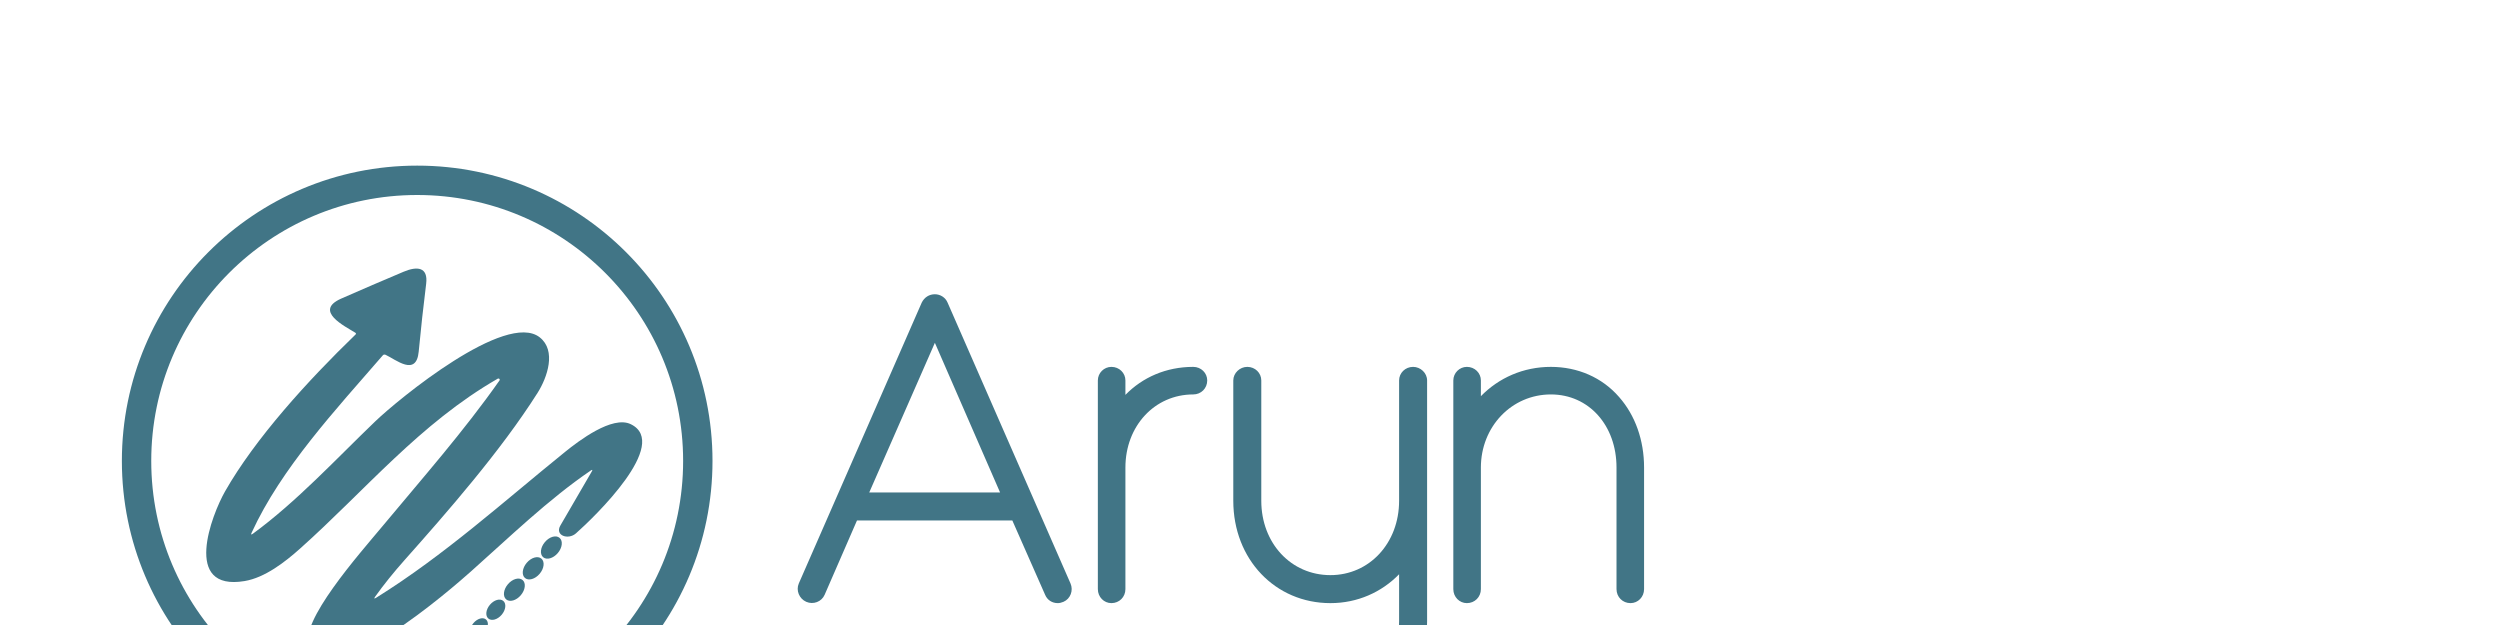
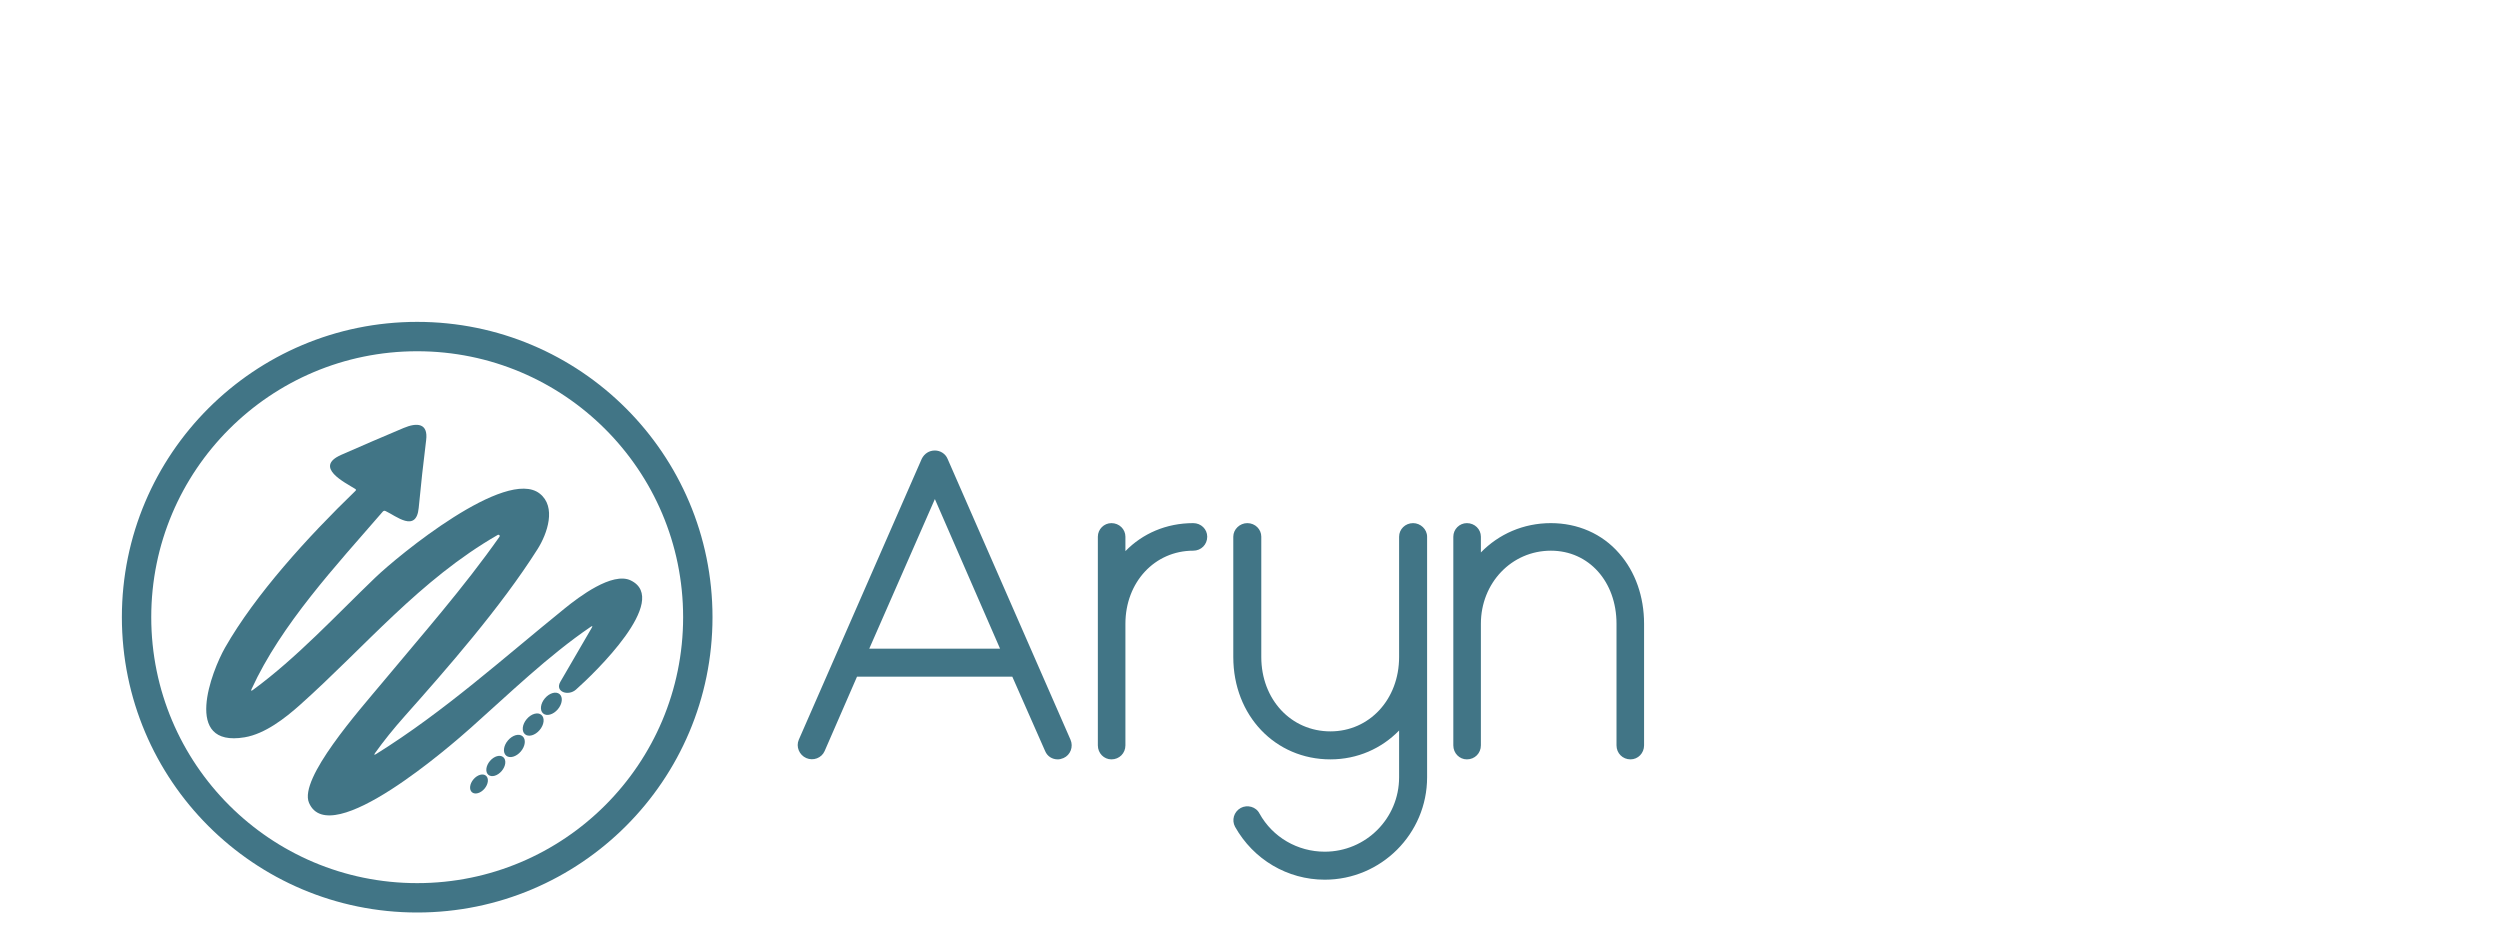
- <svg xmlns="http://www.w3.org/2000/svg" width="800" height="200" viewBox="0 0 800 200" fill="none">
+ <svg xmlns="http://www.w3.org/2000/svg" width="800" height="300" viewBox="0 0 800 200" fill="none">
  <path d="M342.56 186.7C343.54 188.94 342.56 191.6 340.32 192.58C339.62 192.86 339.06 193 338.5 193C336.68 193 335.14 192.02 334.44 190.34L323.94 166.54H274.24L263.88 190.34C262.9 192.58 260.24 193.56 258 192.58C255.76 191.6 254.64 188.94 255.62 186.7L294.96 96.82C295.8 95.14 297.34 94.16 299.16 94.16C300.84 94.16 302.52 95.14 303.22 96.82L342.56 186.7ZM278.16 157.58H320.02L299.16 109.7L278.16 157.58ZM381.833 117.4C384.353 117.4 386.313 119.36 386.313 121.74C386.313 124.26 384.353 126.22 381.833 126.22C369.513 126.22 360.133 136.3 360.133 149.6V150.3C360.133 150.44 360.133 150.58 360.133 150.72V188.52C360.133 191.04 358.173 193 355.653 193C353.273 193 351.313 191.04 351.313 188.52V121.74C351.313 119.36 353.273 117.4 355.653 117.4C358.173 117.4 360.133 119.36 360.133 121.74V126.36C365.593 120.76 373.153 117.4 381.833 117.4ZM452.193 117.4C454.573 117.4 456.673 119.36 456.673 121.74V198.74C456.673 216.8 441.973 231.5 423.913 231.5C412.013 231.5 401.093 225.06 395.213 214.56C394.093 212.46 394.793 209.8 397.033 208.54C399.133 207.42 401.933 208.12 403.053 210.36C407.253 217.92 415.233 222.54 423.913 222.54C437.073 222.54 447.713 211.9 447.713 198.74V183.76C442.113 189.5 434.413 193 425.733 193C408.093 193 394.653 179 394.653 160.24V121.74C394.653 119.36 396.753 117.4 399.133 117.4C401.653 117.4 403.613 119.36 403.613 121.74V160.24C403.613 173.82 413.133 184.04 425.733 184.04C438.193 184.04 447.713 173.82 447.713 160.24V121.74C447.713 119.36 449.673 117.4 452.193 117.4ZM518.123 127.06C523.303 132.94 526.103 140.92 526.103 149.6V188.52C526.103 191.04 524.143 193 521.763 193C519.243 193 517.283 191.04 517.283 188.52V149.6C517.283 136.16 508.463 126.22 496.283 126.22C483.683 126.22 473.883 136.58 473.883 149.6V150.3C473.883 150.44 473.883 150.58 473.883 150.72V188.52C473.883 191.04 471.923 193 469.403 193C467.023 193 465.063 191.04 465.063 188.52V121.74C465.063 119.36 467.023 117.4 469.403 117.4C471.923 117.4 473.883 119.36 473.883 121.74V126.78C479.623 120.9 487.463 117.4 496.283 117.4C504.823 117.4 512.663 120.76 518.123 127.06Z" fill="#417586" />
  <path d="M189.019 150.586C175.465 159.814 162.884 172.032 150.692 182.871C144.822 188.092 105.574 222.502 98.884 206.908C95.544 199.144 115.071 177.184 122.294 168.509C135.171 153.031 148.367 138.077 159.862 121.717C159.909 121.642 159.93 121.554 159.919 121.467C159.909 121.38 159.868 121.298 159.804 121.235C159.74 121.172 159.655 121.131 159.564 121.118C159.473 121.105 159.379 121.121 159.298 121.163C134.28 135.564 116.905 156.913 95.985 175.583C91.231 179.824 84.787 184.851 78.282 185.937C58.232 189.305 67.76 164.715 72.022 157.233C81.662 140.319 98.474 121.823 113.749 107.073C113.988 106.847 113.968 106.643 113.688 106.462C110.369 104.385 100.277 99.475 109.201 95.545C115.839 92.627 122.499 89.761 129.178 86.947C133.44 85.152 137.046 85.385 136.37 90.819C135.469 98.052 134.673 105.291 133.983 112.537C133.215 120.63 126.678 115.06 123.4 113.546C123.038 113.378 122.731 113.439 122.478 113.73C107.428 131.12 90.032 149.742 80.515 170.479C80.228 171.1 80.365 171.204 80.925 170.789C94.96 160.523 107.592 146.821 120.07 134.846C127.56 127.655 161.911 99.485 172.699 107.937C178.118 112.178 175.157 120.756 172.022 125.715C160.241 144.337 142.937 164.065 129.496 179.183C125.917 183.207 122.775 187.115 120.07 190.906C119.599 191.579 119.719 191.692 120.429 191.245C142.333 177.582 160.978 160.649 180.833 144.599C185.126 141.134 195.944 132.847 201.866 135.749C214.6 141.969 190.238 165.433 184.296 170.683C181.816 172.876 177.462 171.352 179.317 168.169C182.684 162.412 186.034 156.648 189.367 150.877C189.702 150.301 189.586 150.204 189.019 150.586Z" fill="#417586" />
  <path d="M173.809 178.309C174.947 179.283 177.047 178.687 178.499 176.978C179.951 175.268 180.206 173.092 179.067 172.119C177.929 171.145 175.829 171.741 174.377 173.45C172.924 175.16 172.67 177.335 173.809 178.309Z" fill="#417586" />
  <path d="M167.99 184.955C169.129 185.929 171.229 185.332 172.681 183.623C174.133 181.913 174.387 179.738 173.249 178.764C172.11 177.79 170.01 178.386 168.558 180.095C167.106 181.805 166.852 183.981 167.99 184.955Z" fill="#417586" />
  <path d="M161.971 191.801C163.109 192.775 165.209 192.179 166.661 190.469C168.113 188.759 168.368 186.584 167.229 185.61C166.091 184.636 163.991 185.232 162.539 186.942C161.087 188.651 160.832 190.827 161.971 191.801Z" fill="#417586" />
  <path d="M156.269 197.933C157.306 198.82 159.217 198.277 160.539 196.721C161.861 195.165 162.092 193.185 161.056 192.298C160.02 191.412 158.108 191.954 156.786 193.511C155.465 195.067 155.233 197.047 156.269 197.933Z" fill="#417586" />
  <path d="M151.035 203.52C152.006 204.351 153.798 203.843 155.037 202.384C156.276 200.925 156.493 199.069 155.521 198.238C154.55 197.407 152.758 197.916 151.519 199.375C150.281 200.833 150.064 202.689 151.035 203.52Z" fill="#417586" />
  <circle cx="133.5" cy="147.5" r="89.8" stroke="#417586" stroke-width="9.4" />
</svg>
